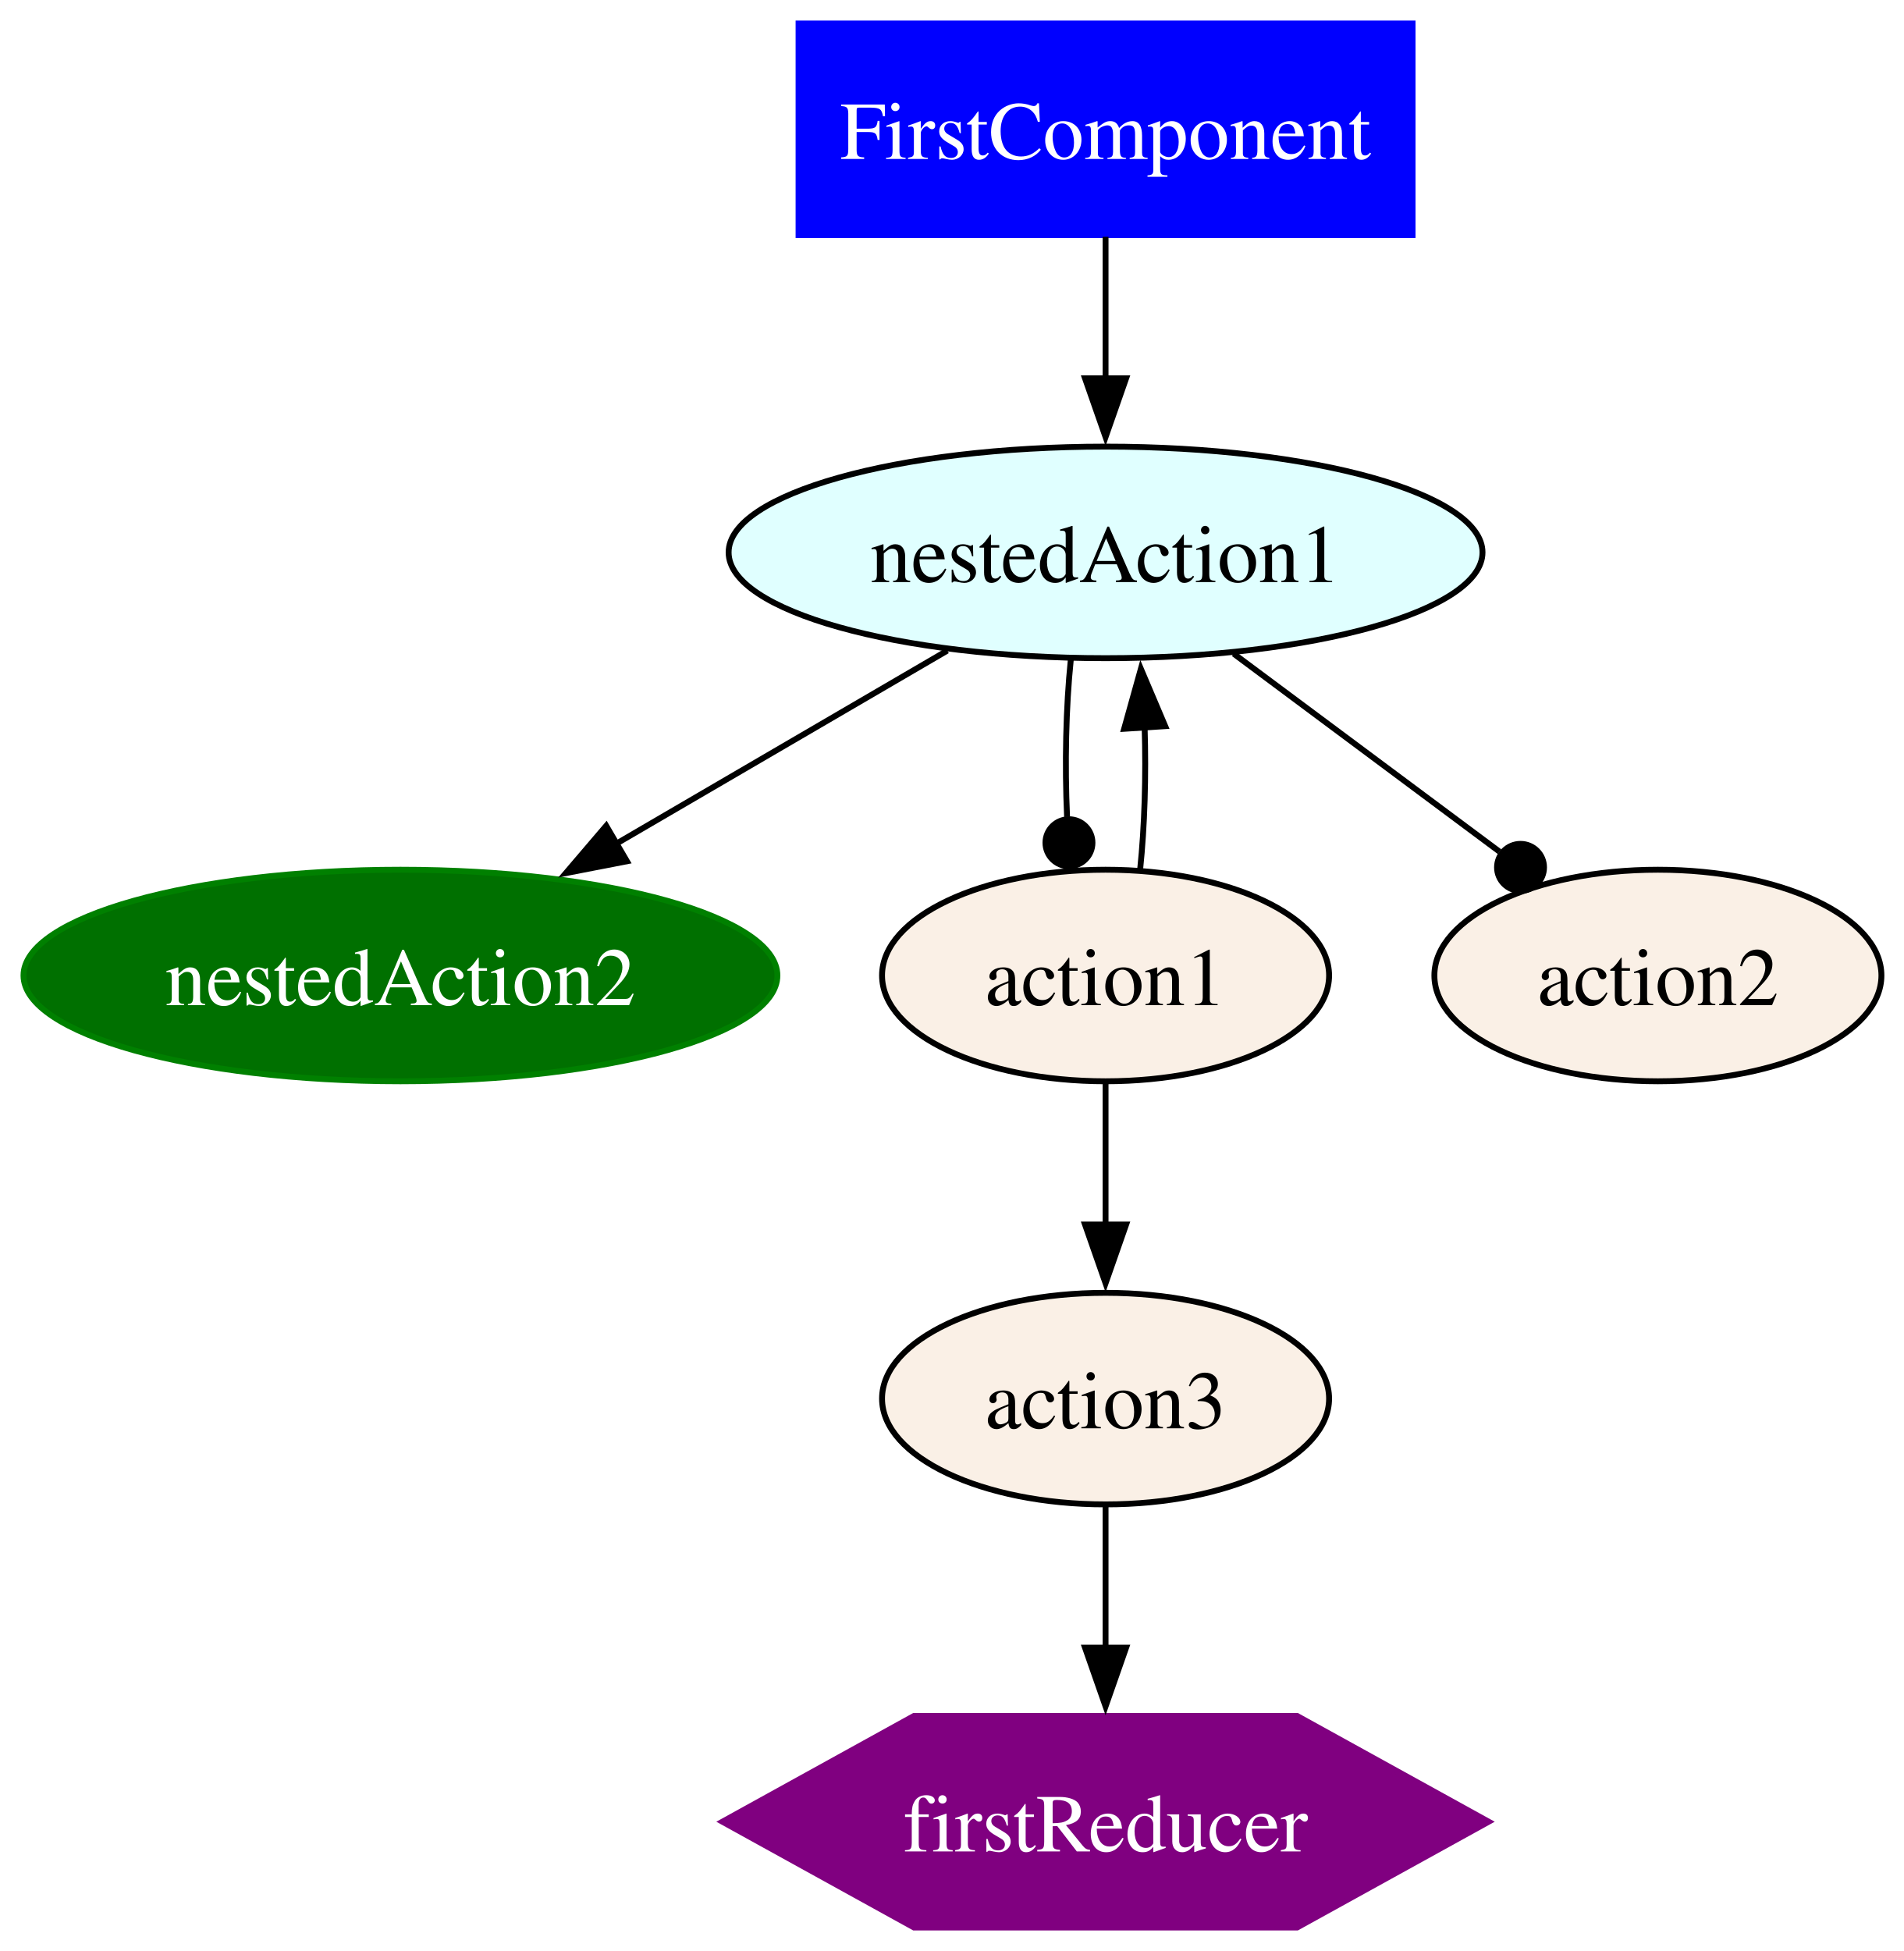
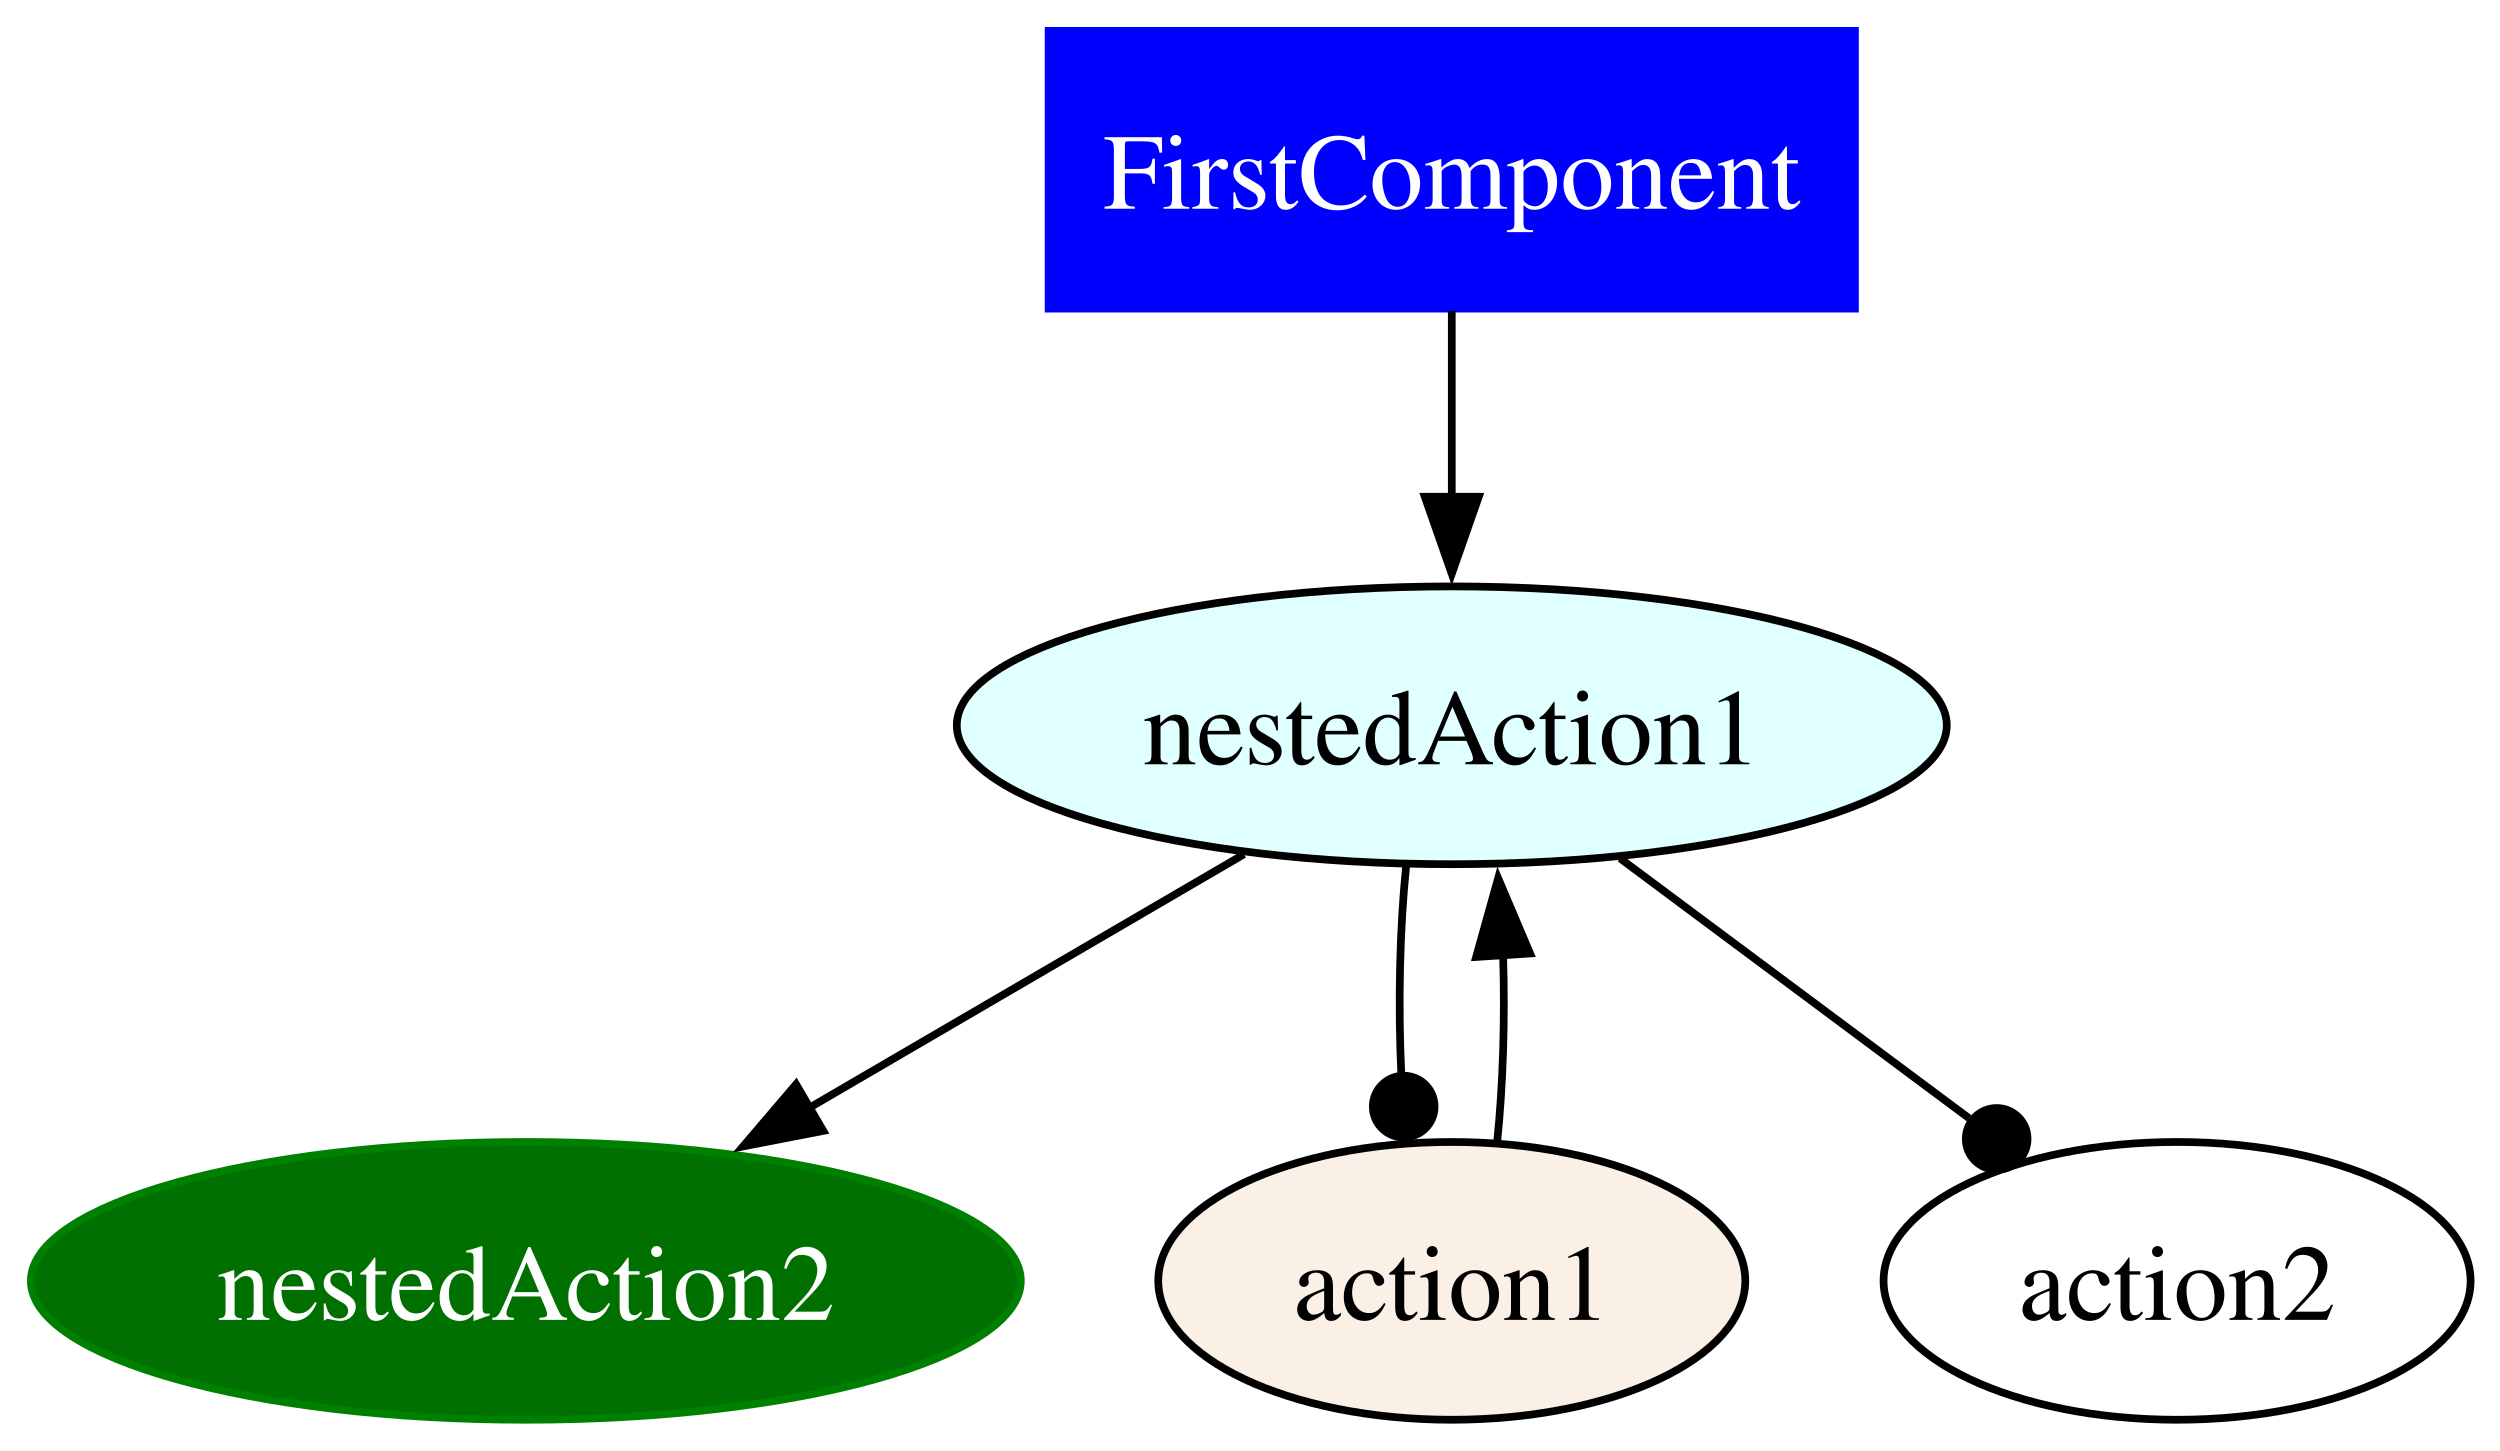
- <svg xmlns="http://www.w3.org/2000/svg" width="324pt" height="332pt" viewBox="0.00 0.00 324.00 332.00">
-   <g id="graph0" class="graph" transform="scale(1 1) rotate(0) translate(4 328)">
-     <polygon fill="white" stroke="none" points="-4,4 -4,-328 320.19,-328 320.19,4 -4,4" />
+ <svg xmlns="http://www.w3.org/2000/svg" width="324pt" height="188pt" viewBox="0.00 0.00 324.00 188.00">
+   <g id="graph0" class="graph" transform="scale(1 1) rotate(0) translate(4 184)">
+     <polygon fill="white" stroke="none" points="-4,4 -4,-184 320.19,-184 320.19,4 -4,4" />
    <g id="node1" class="node">
-       <polygon fill="blue" stroke="blue" points="236.4,-324 131.9,-324 131.9,-288 236.4,-288 236.4,-324" />
-       <text xml:space="preserve" text-anchor="middle" x="184.15" y="-300.95" font-family="Times,serif" font-size="14.00" fill="white">FirstComponent</text>
+       <polygon fill="blue" stroke="blue" points="236.4,-180 131.9,-180 131.9,-144 236.4,-144 236.4,-180" />
+       <text xml:space="preserve" text-anchor="middle" x="184.15" y="-156.95" font-family="Times,serif" font-size="14.00" fill="white">FirstComponent</text>
    </g>
    <g id="node2" class="node">
-       <ellipse fill="lightcyan" stroke="black" cx="184.15" cy="-234" rx="64.15" ry="18" />
-       <text xml:space="preserve" text-anchor="middle" x="184.15" y="-228.95" font-family="Times,serif" font-size="14.00">nestedAction1</text>
+       <ellipse fill="lightcyan" stroke="black" cx="184.15" cy="-90" rx="64.15" ry="18" />
+       <text xml:space="preserve" text-anchor="middle" x="184.15" y="-84.95" font-family="Times,serif" font-size="14.00">nestedAction1</text>
    </g>
    <g id="edge1" class="edge">
-       <path fill="none" stroke="black" d="M184.15,-287.7C184.15,-280.41 184.15,-271.73 184.15,-263.54" />
-       <polygon fill="black" stroke="black" points="187.65,-263.62 184.15,-253.62 180.65,-263.62 187.65,-263.62" />
-     </g>
-     <g id="node3" class="node">
-       <ellipse fill="#007000" stroke="green" cx="64.15" cy="-162" rx="64.15" ry="18" />
-       <text xml:space="preserve" text-anchor="middle" x="64.15" y="-156.95" font-family="Times,serif" font-size="14.00" fill="white">nestedAction2</text>
-     </g>
-     <g id="edge4" class="edge">
-       <path fill="none" stroke="black" d="M157.22,-217.29C140.54,-207.56 118.91,-194.95 100.7,-184.32" />
-       <polygon fill="black" stroke="black" points="102.7,-181.44 92.29,-179.42 99.17,-187.48 102.7,-181.44" />
-     </g>
-     <g id="node4" class="node">
-       <ellipse fill="linen" stroke="black" cx="184.15" cy="-162" rx="38.04" ry="18" />
-       <text xml:space="preserve" text-anchor="middle" x="184.15" y="-156.95" font-family="Times,serif" font-size="14.00">action1</text>
-     </g>
-     <g id="edge6" class="edge">
-       <path fill="none" stroke="black" d="M178.23,-215.7C177.4,-207.64 177.19,-197.89 177.6,-188.98" />
-       <ellipse fill="black" stroke="black" cx="177.92" cy="-184.59" rx="4" ry="4" />
-     </g>
-     <g id="node5" class="node">
-       <ellipse fill="linen" stroke="black" cx="278.15" cy="-162" rx="38.04" ry="18" />
-       <text xml:space="preserve" text-anchor="middle" x="278.15" y="-156.95" font-family="Times,serif" font-size="14.00">action2</text>
-     </g>
-     <g id="edge7" class="edge">
-       <path fill="none" stroke="black" d="M205.95,-216.76C219.43,-206.72 236.85,-193.75 251.2,-183.07" />
-       <ellipse fill="black" stroke="black" cx="254.77" cy="-180.4" rx="4" ry="4" />
-     </g>
-     <g id="edge2" class="edge">
-       <path fill="none" stroke="black" d="M190.04,-180.1C190.8,-187.37 191.06,-196.04 190.8,-204.24" />
-       <polygon fill="black" stroke="black" points="187.31,-203.98 190.16,-214.19 194.3,-204.43 187.31,-203.98" />
-     </g>
-     <g id="node6" class="node">
-       <ellipse fill="linen" stroke="black" cx="184.15" cy="-90" rx="38.04" ry="18" />
-       <text xml:space="preserve" text-anchor="middle" x="184.15" y="-84.95" font-family="Times,serif" font-size="14.00">action3</text>
-     </g>
-     <g id="edge3" class="edge">
      <path fill="none" stroke="black" d="M184.15,-143.7C184.15,-136.41 184.15,-127.73 184.15,-119.54" />
      <polygon fill="black" stroke="black" points="187.65,-119.62 184.15,-109.62 180.65,-119.62 187.65,-119.62" />
    </g>
-     <g id="node7" class="node">
-       <polygon fill="purple" stroke="purple" points="249.35,-18 216.75,-36 151.54,-36 118.94,-18 151.54,0 216.75,0 249.35,-18" />
-       <text xml:space="preserve" text-anchor="middle" x="184.15" y="-12.95" font-family="Times,serif" font-size="14.00" fill="white">firstReducer</text>
+     <g id="node3" class="node">
+       <ellipse fill="#007000" stroke="green" cx="64.15" cy="-18" rx="64.15" ry="18" />
+       <text xml:space="preserve" text-anchor="middle" x="64.15" y="-12.95" font-family="Times,serif" font-size="14.00" fill="white">nestedAction2</text>
+     </g>
+     <g id="edge2" class="edge">
+       <path fill="none" stroke="black" d="M157.22,-73.29C140.54,-63.56 118.91,-50.95 100.7,-40.32" />
+       <polygon fill="black" stroke="black" points="102.7,-37.44 92.29,-35.42 99.17,-43.48 102.7,-37.44" />
+     </g>
+     <g id="node4" class="node">
+       <ellipse fill="linen" stroke="black" cx="184.15" cy="-18" rx="38.04" ry="18" />
+       <text xml:space="preserve" text-anchor="middle" x="184.15" y="-12.95" font-family="Times,serif" font-size="14.00">action1</text>
+     </g>
+     <g id="edge3" class="edge">
+       <path fill="none" stroke="black" d="M178.23,-71.7C177.4,-63.64 177.19,-53.89 177.6,-44.98" />
+       <ellipse fill="black" stroke="black" cx="177.92" cy="-40.59" rx="4" ry="4" />
+     </g>
+     <g id="node5" class="node">
+       <ellipse fill="none" stroke="black" cx="278.15" cy="-18" rx="38.04" ry="18" />
+       <text xml:space="preserve" text-anchor="middle" x="278.15" y="-12.95" font-family="Times,serif" font-size="14.00">action2</text>
+     </g>
+     <g id="edge4" class="edge">
+       <path fill="none" stroke="black" d="M205.95,-72.76C219.43,-62.72 236.85,-49.75 251.2,-39.07" />
+       <ellipse fill="black" stroke="black" cx="254.77" cy="-36.4" rx="4" ry="4" />
    </g>
    <g id="edge5" class="edge">
-       <path fill="none" stroke="black" d="M184.15,-71.7C184.15,-64.41 184.15,-55.73 184.15,-47.54" />
-       <polygon fill="black" stroke="black" points="187.65,-47.62 184.15,-37.62 180.65,-47.62 187.65,-47.62" />
+       <path fill="none" stroke="black" d="M190.04,-36.1C190.8,-43.37 191.06,-52.04 190.8,-60.24" />
+       <polygon fill="black" stroke="black" points="187.31,-59.98 190.16,-70.19 194.3,-60.43 187.31,-59.98" />
    </g>
  </g>
</svg>
